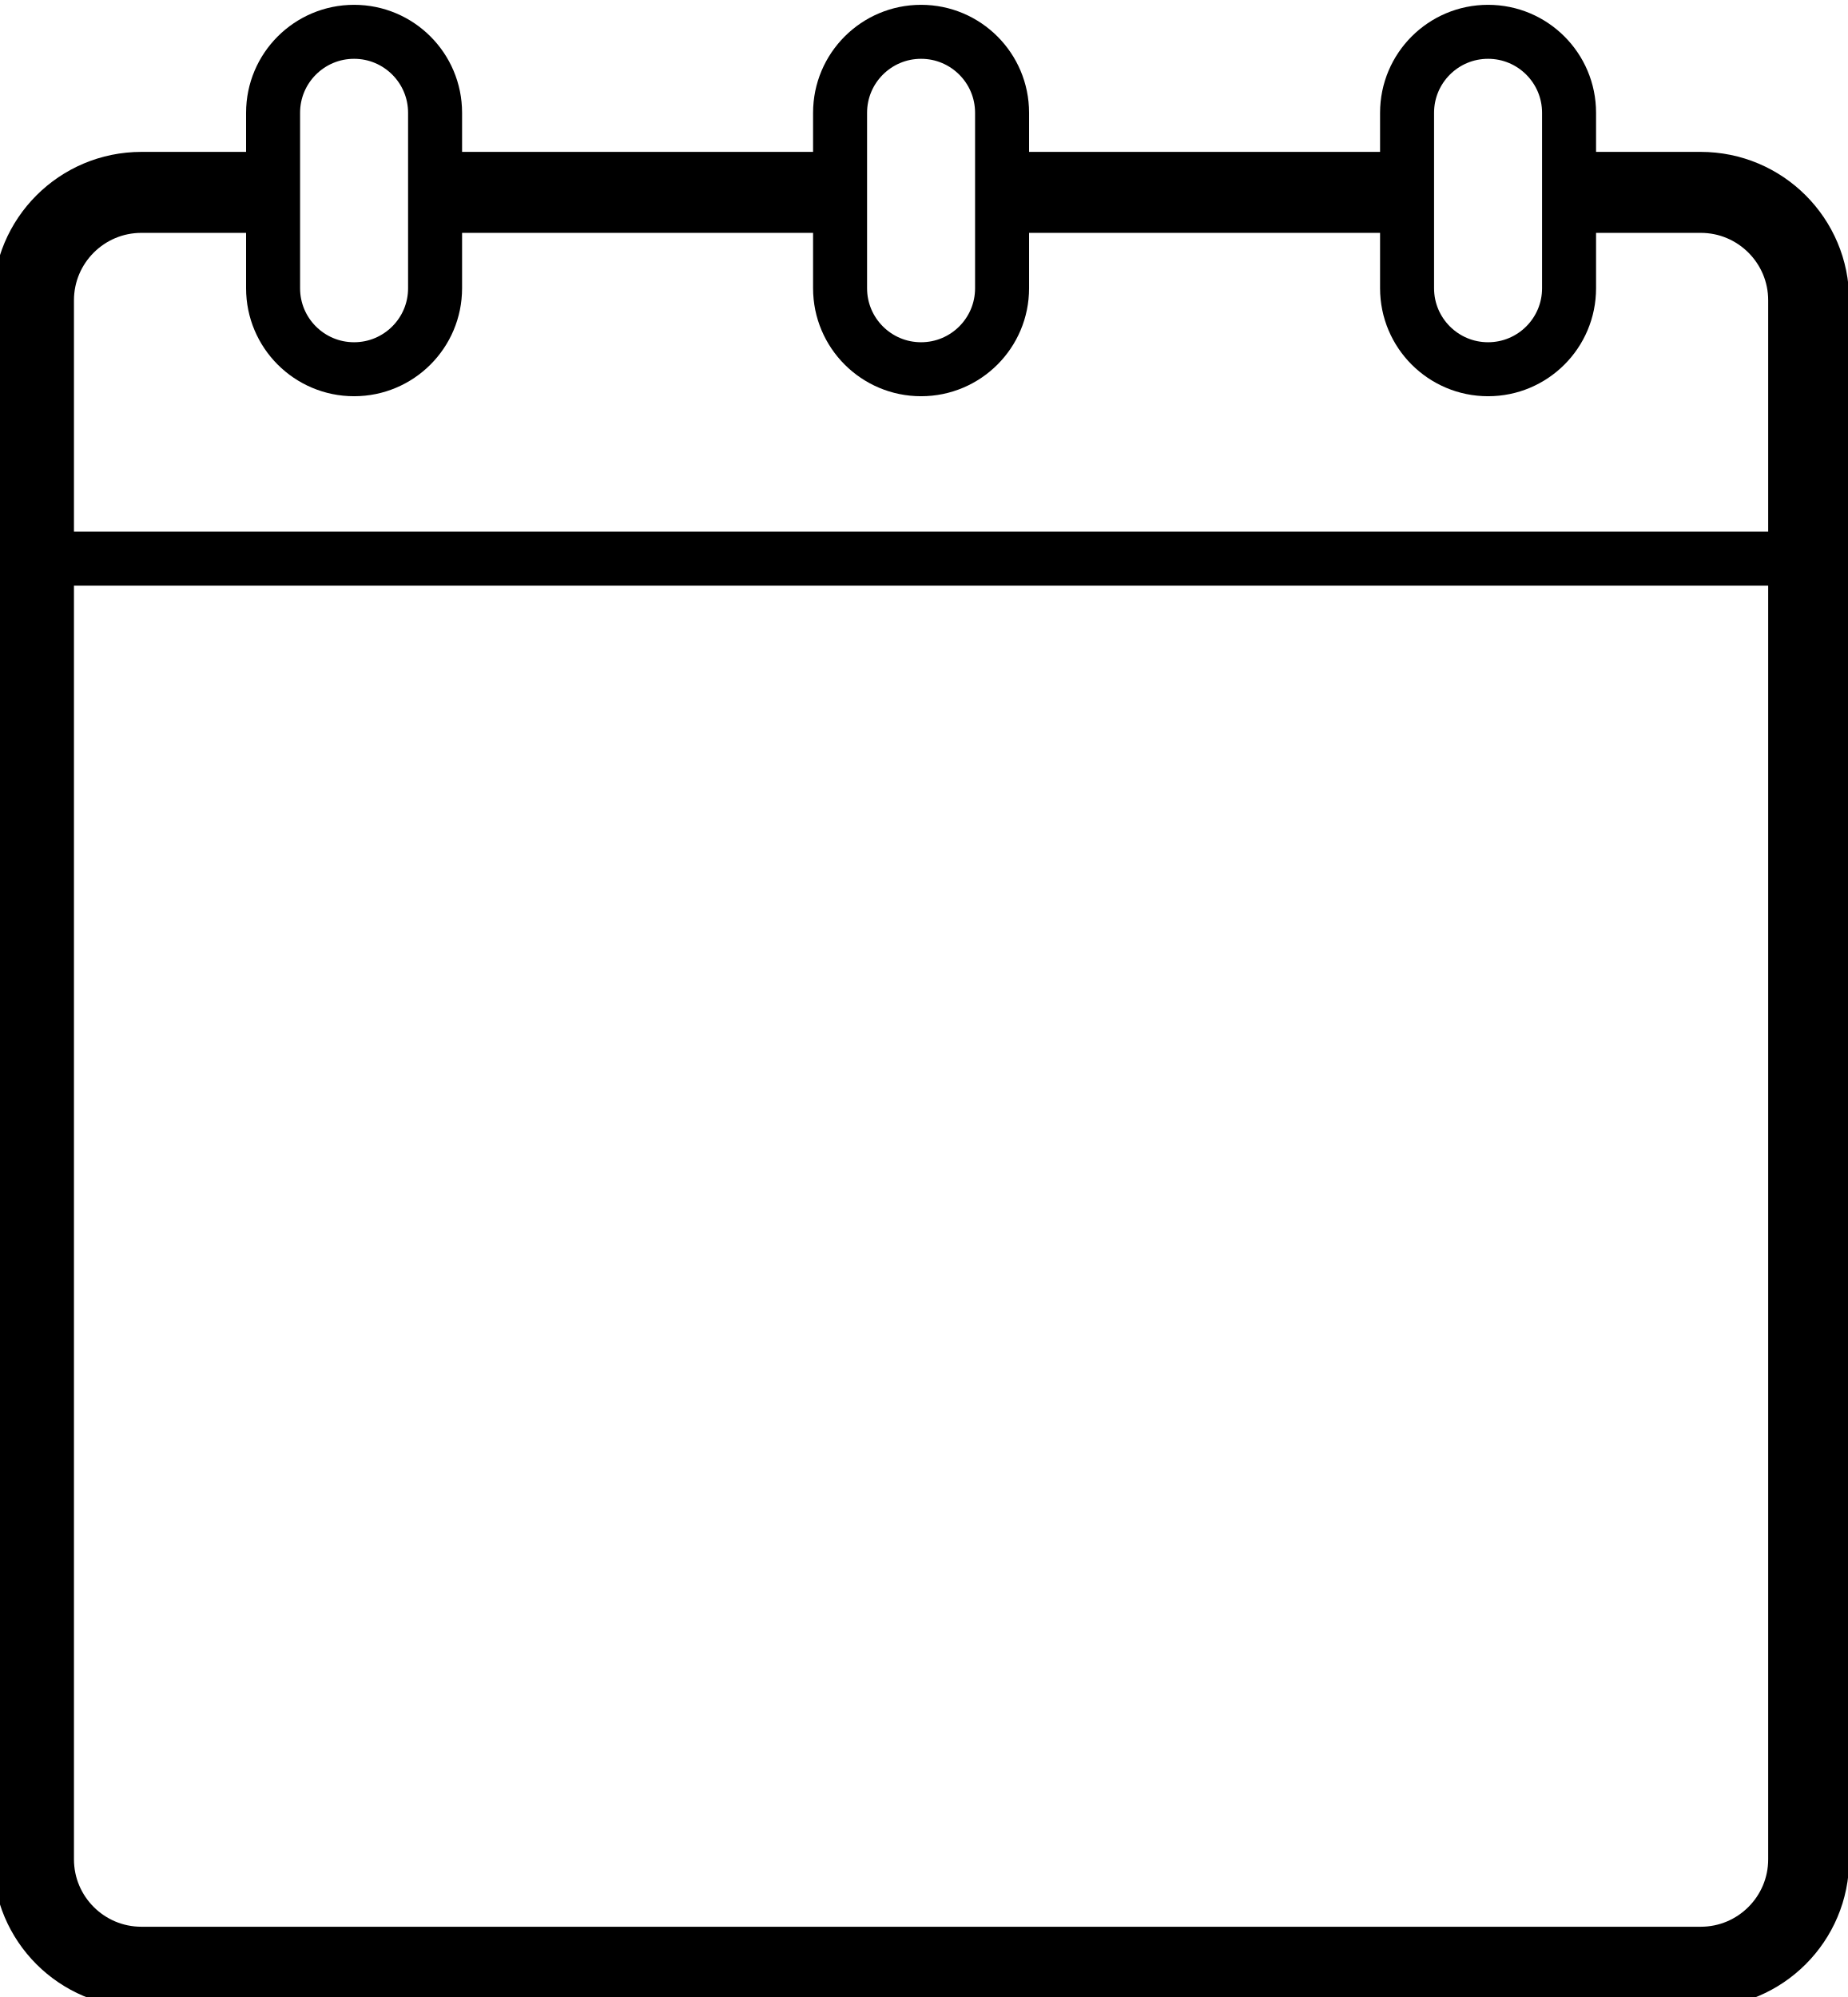
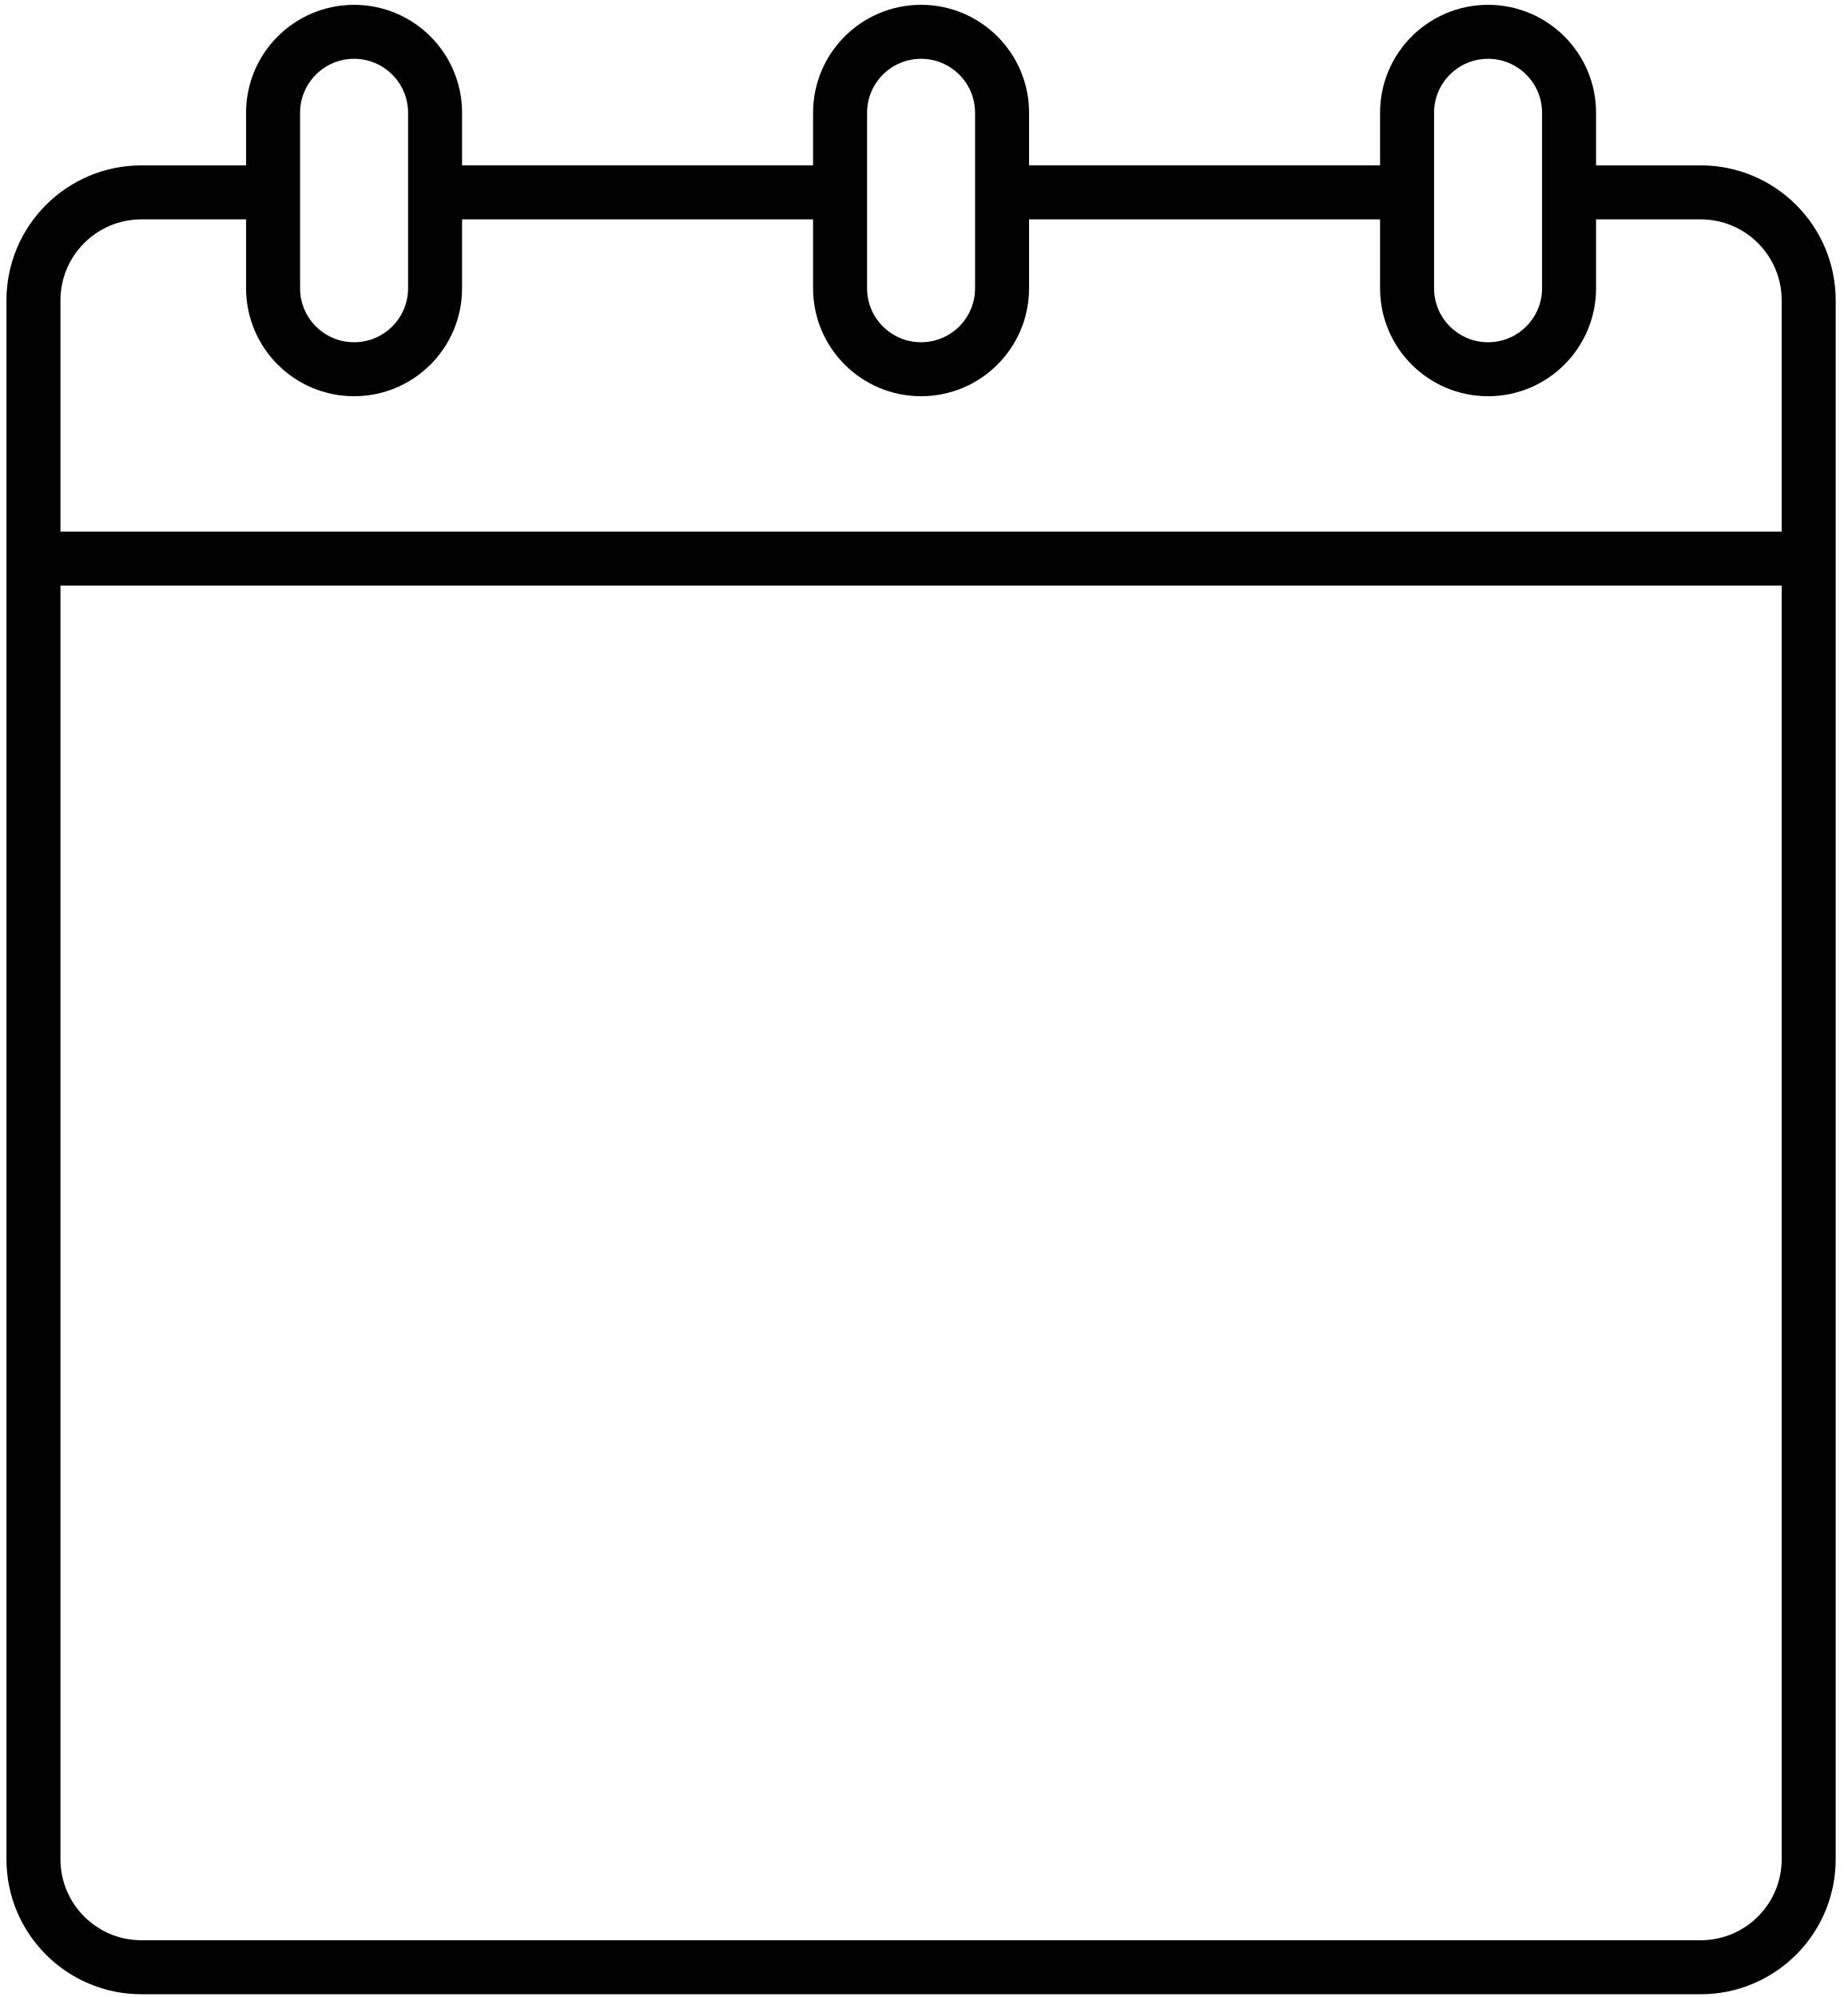
<svg xmlns="http://www.w3.org/2000/svg" viewBox="196.966 124.975 68.437 73.979">
  <g transform="matrix(1, 0, 0, 1, 181.0802, 112.0025)">
    <g>
      <g>
        <path fill="none" stroke="#000000" stroke-width="2" stroke-miterlimit="10" d="M32,23.651c0,1.657-1.344,3-3,3l0,0     c-1.656,0-3-1.343-3-3v-6.5c0-1.657,1.344-3,3-3l0,0c1.656,0,3,1.343,3,3V23.651z" />
        <path fill="none" stroke="#000000" stroke-width="2" stroke-miterlimit="10" d="M53,23.651c0,1.657-1.344,3-3,3l0,0     c-1.656,0-3-1.343-3-3v-6.5c0-1.657,1.344-3,3-3l0,0c1.656,0,3,1.343,3,3V23.651z" />
        <path fill="none" stroke="#000000" stroke-width="2" stroke-miterlimit="10" d="M74,23.651c0,1.657-1.344,3-3,3l0,0     c-1.656,0-3-1.343-3-3v-6.5c0-1.657,1.344-3,3-3l0,0c1.656,0,3,1.343,3,3V23.651z" />
      </g>
      <g>
        <g>
-           <path fill="none" stroke="#000000" stroke-width="3" stroke-miterlimit="10" d="M26,20.099h-4.875c-2.209,0-4,1.791-4,4v57.75      c0,2.209,1.791,4,4,4h57.75c2.209,0,4-1.791,4-4v-57.75c0-2.209-1.791-4-4-4H74" />
-           <line fill="none" stroke="#000000" stroke-width="3" stroke-miterlimit="10" x1="47" y1="20.099" x2="32" y2="20.099" />
-           <line fill="none" stroke="#000000" stroke-width="3" stroke-miterlimit="10" x1="68" y1="20.099" x2="53" y2="20.099" />
+           <path fill="none" stroke="#000000" stroke-width="2" stroke-miterlimit="10" d="M26,20.099h-4.875c-2.209,0-4,1.791-4,4v57.75      c0,2.209,1.791,4,4,4h57.75c2.209,0,4-1.791,4-4v-57.75c0-2.209-1.791-4-4-4H74" />
+           <line fill="none" stroke="#000000" stroke-width="2" stroke-miterlimit="10" x1="47" y1="20.099" x2="32" y2="20.099" />
+           <line fill="none" stroke="#000000" stroke-width="2" stroke-miterlimit="10" x1="68" y1="20.099" x2="53" y2="20.099" />
        </g>
        <line fill="none" stroke="#000000" stroke-width="2" stroke-miterlimit="10" x1="17.125" y1="33.667" x2="82.875" y2="33.667" />
      </g>
    </g>
  </g>
</svg>
